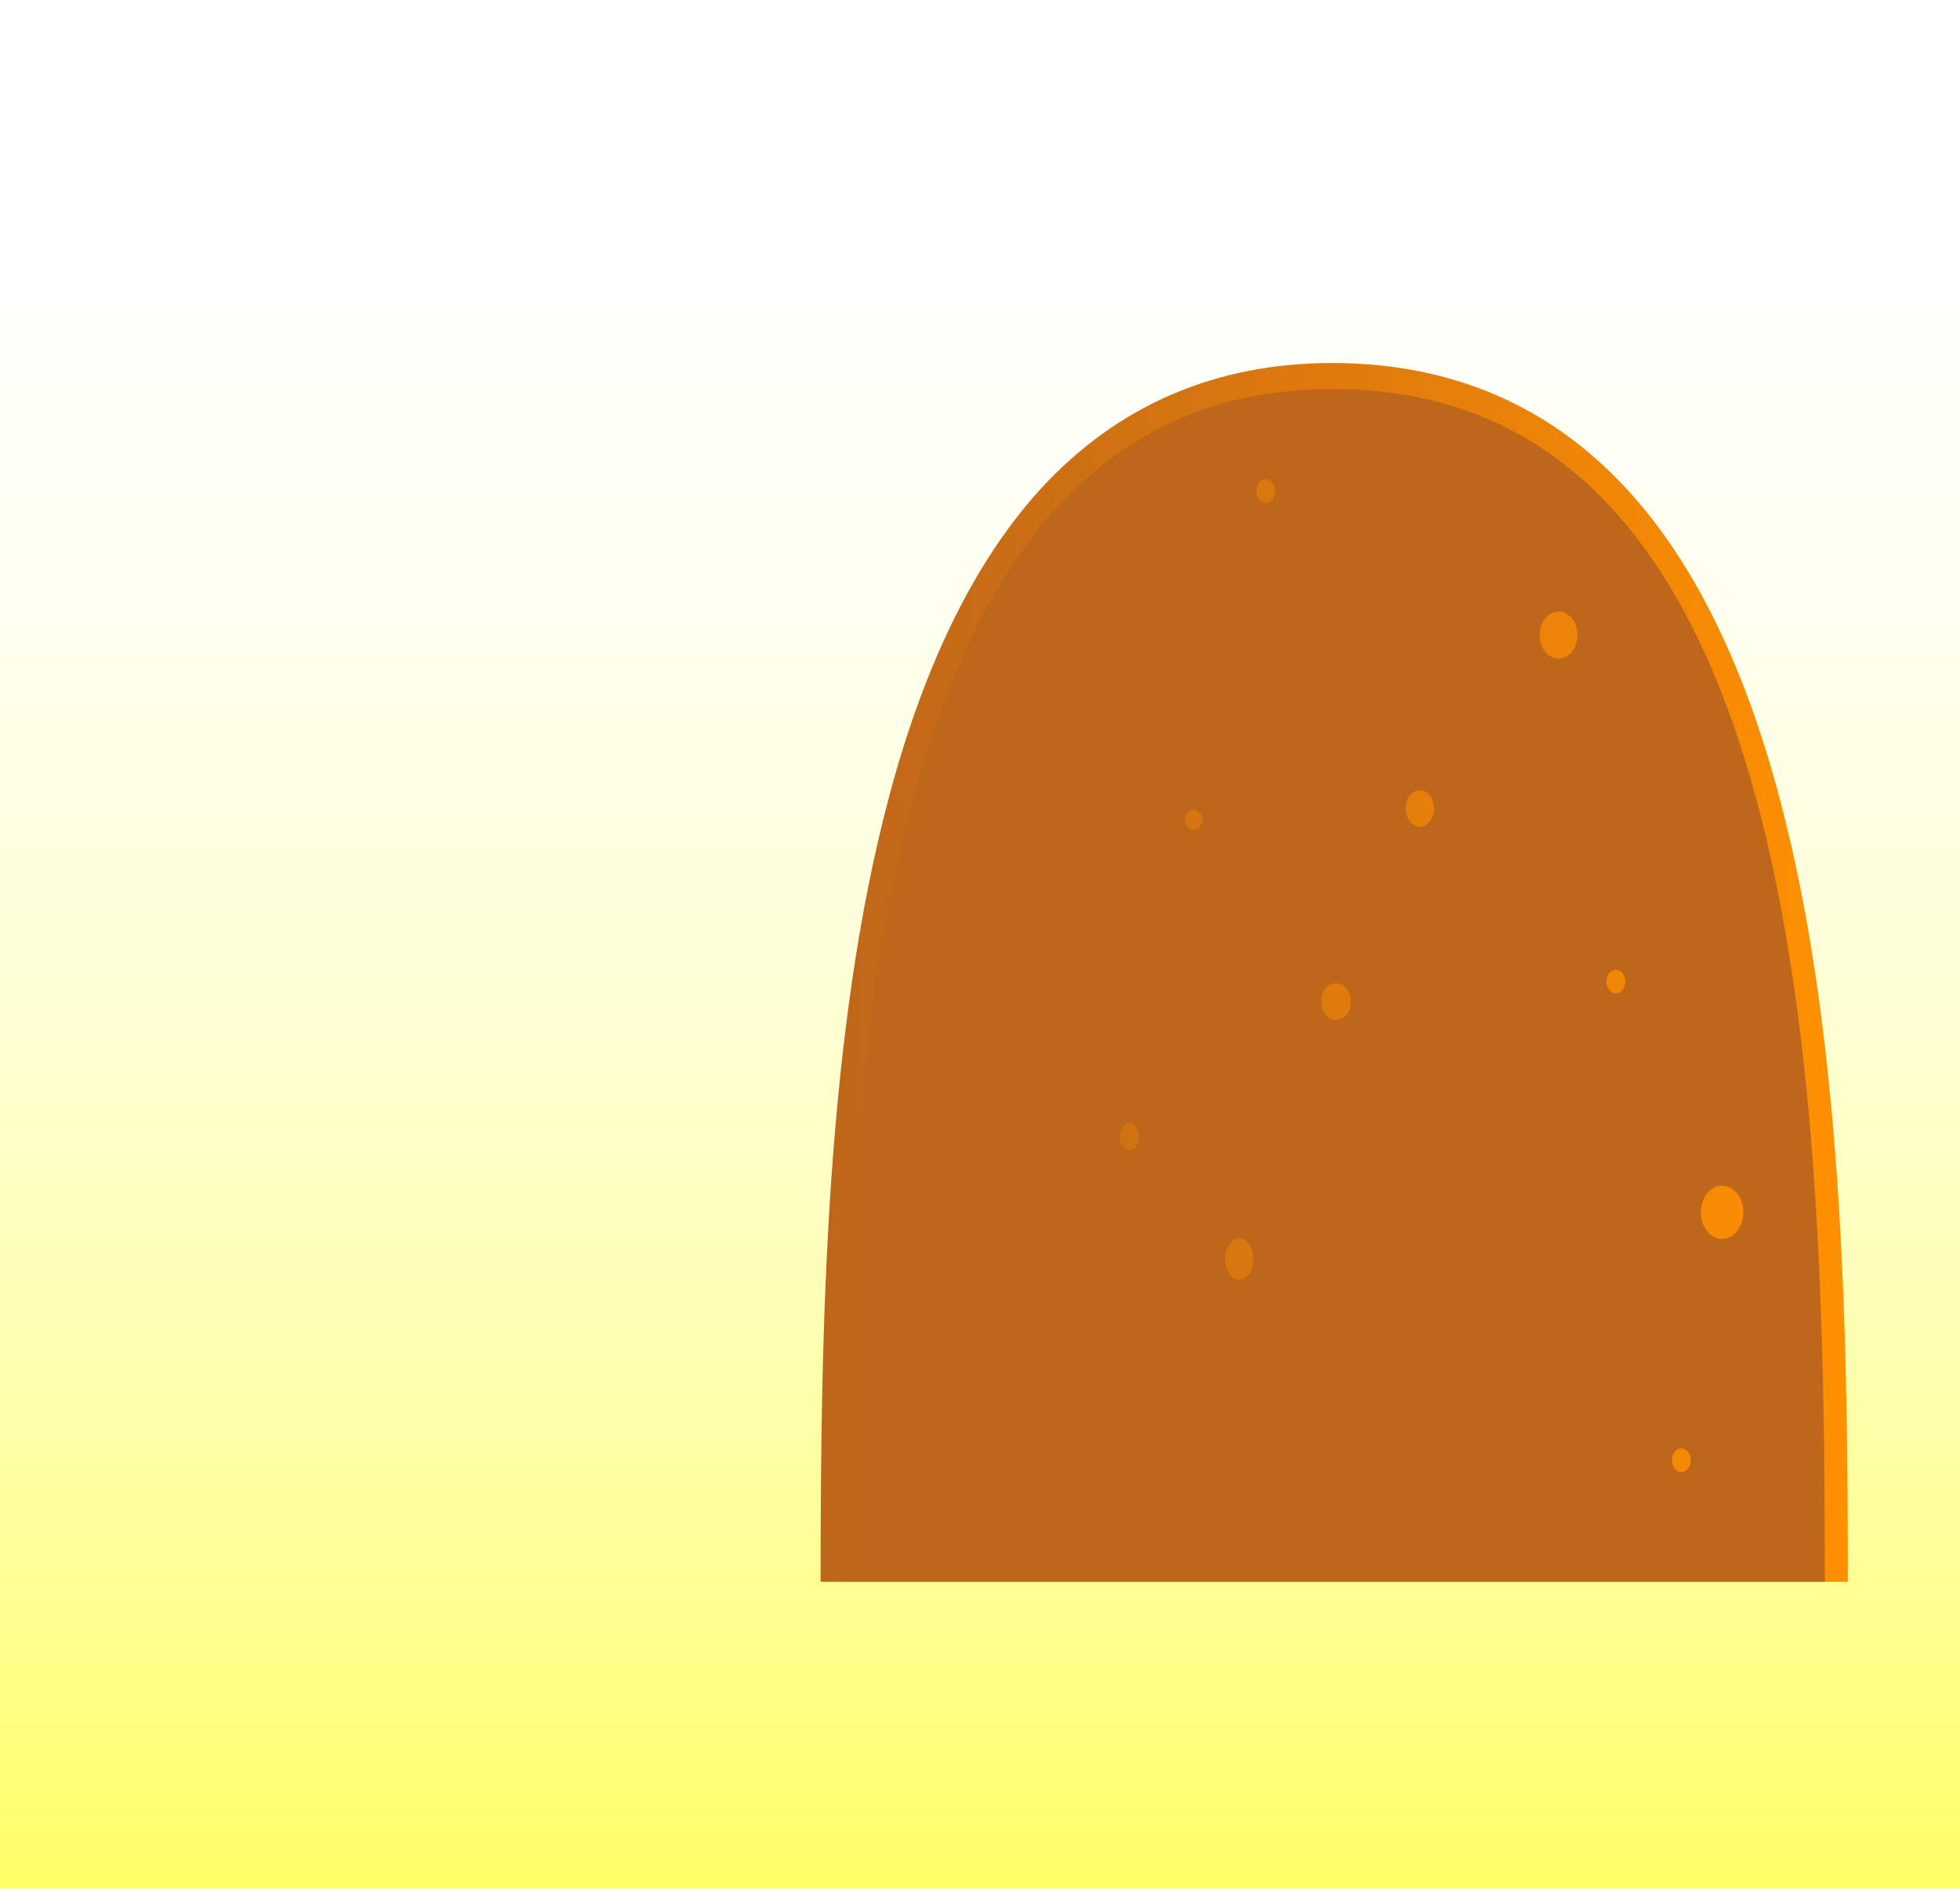
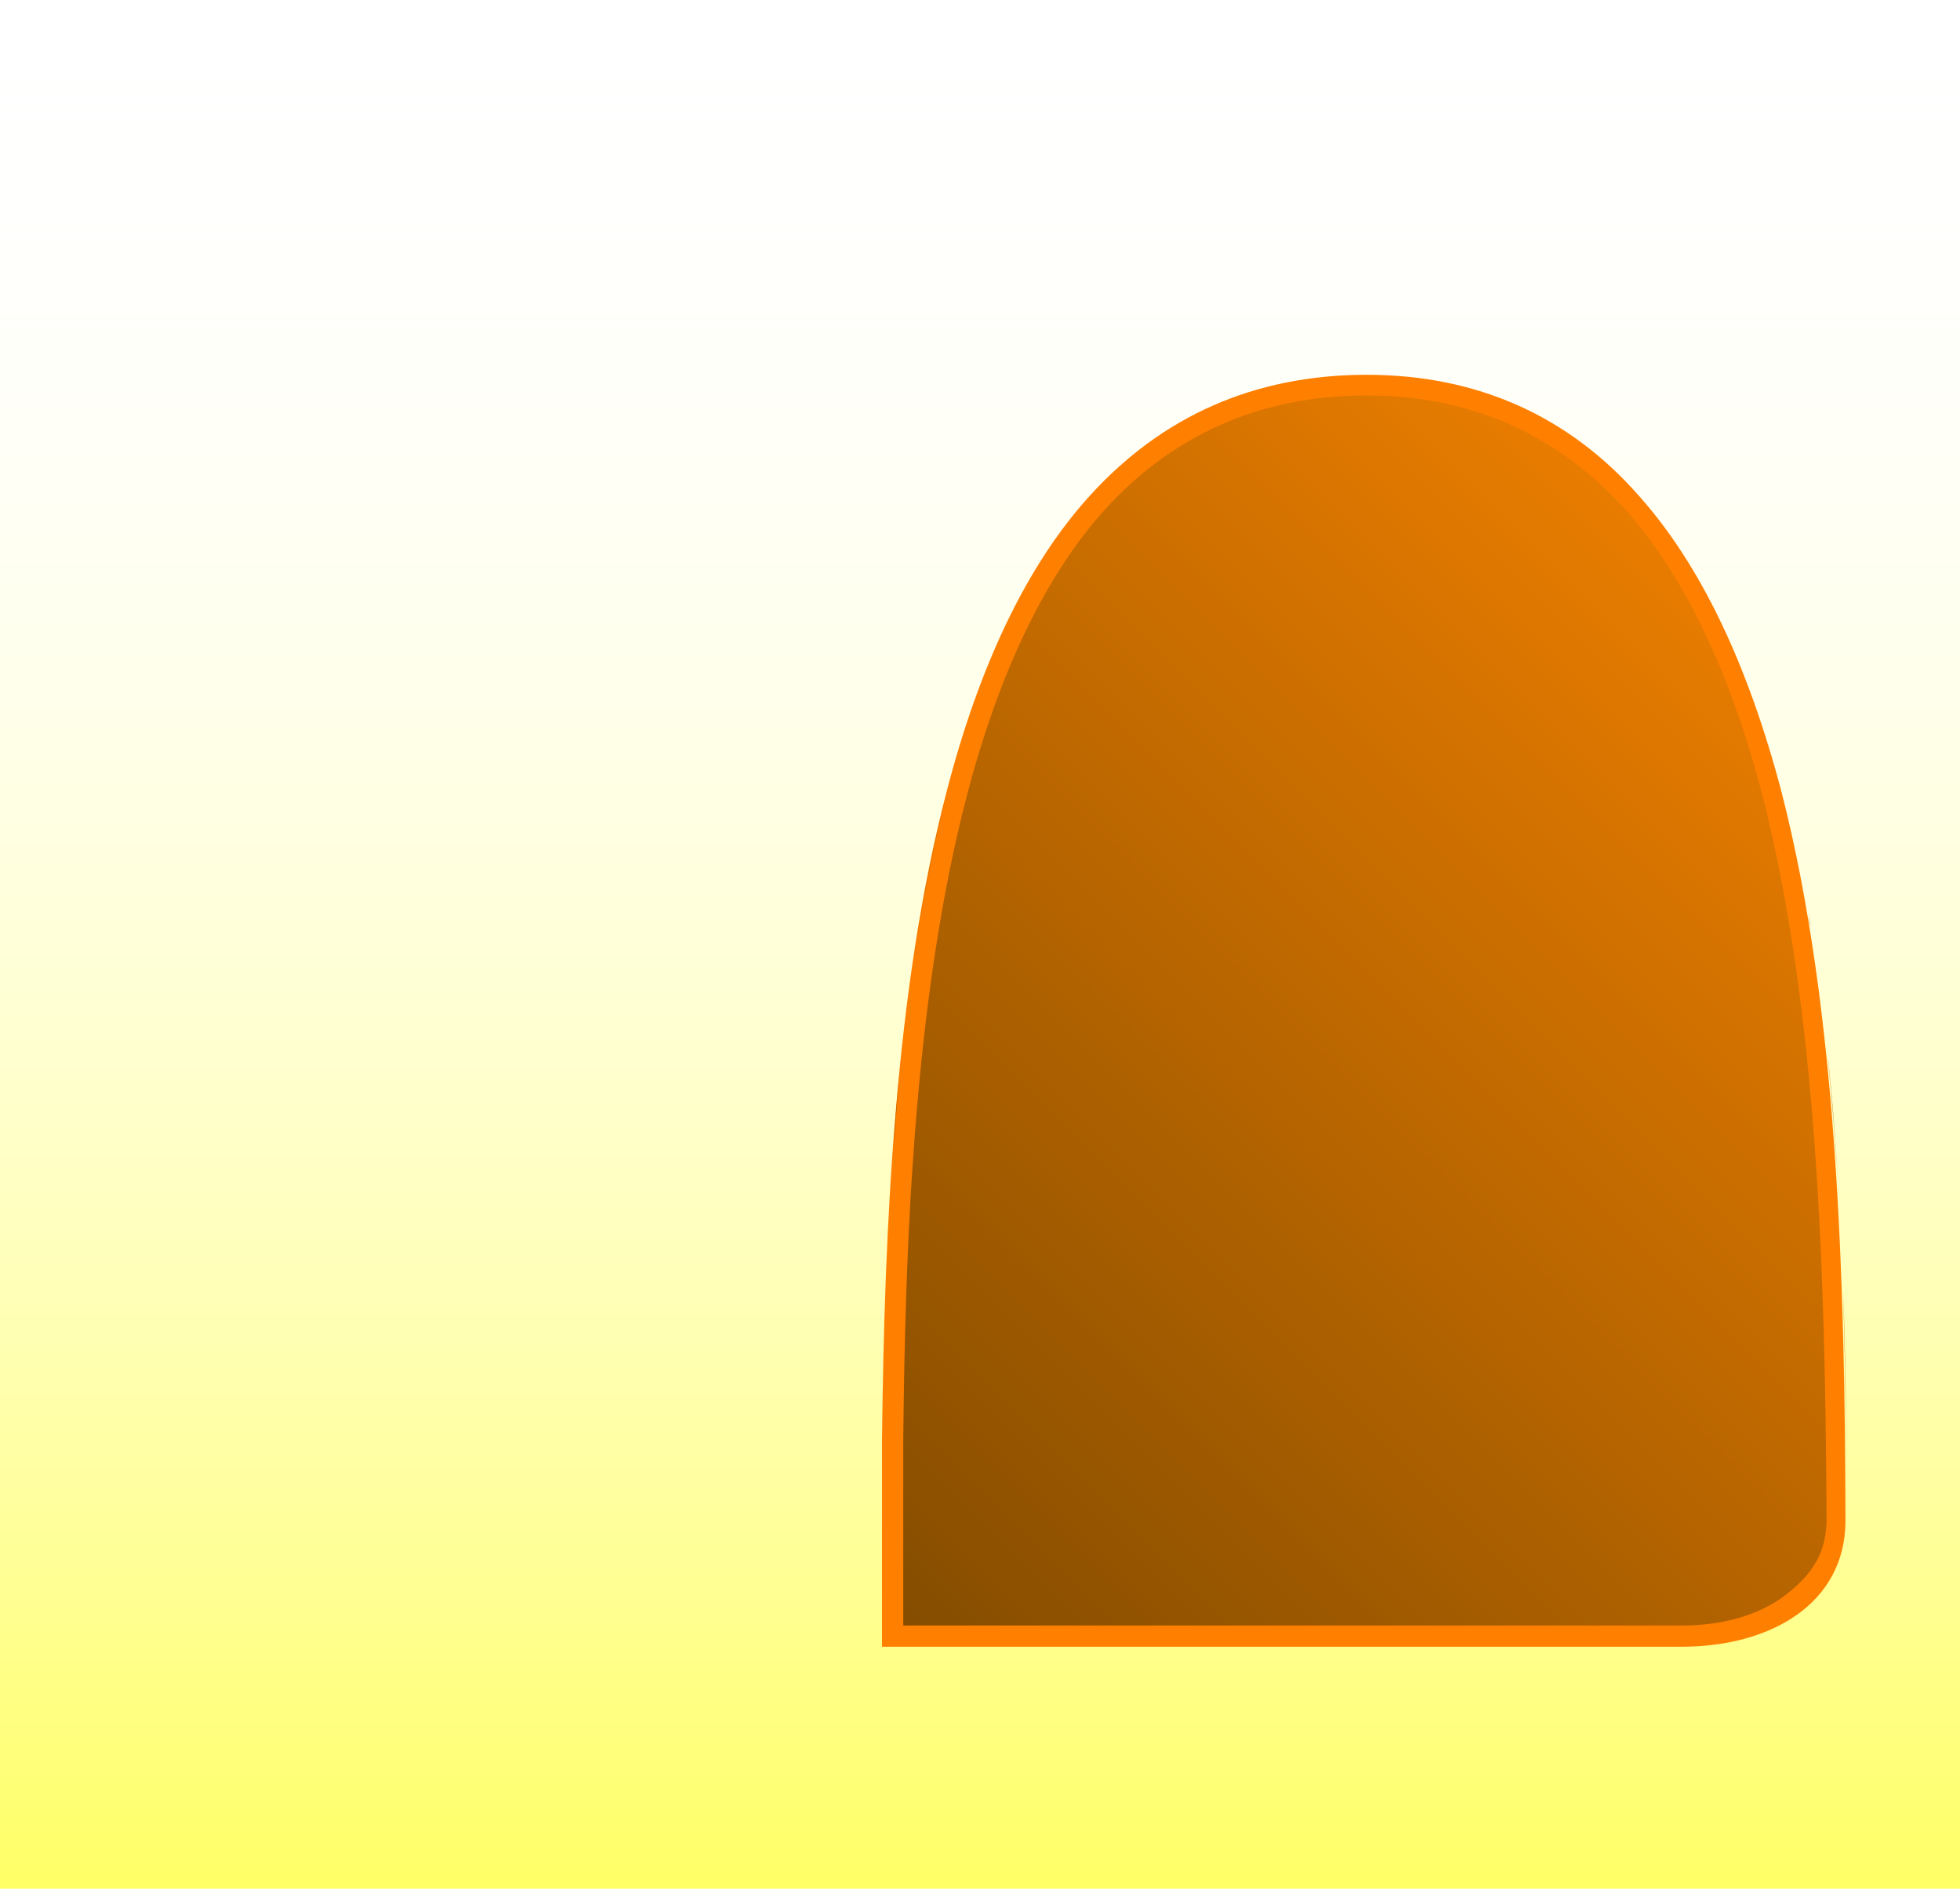
<svg xmlns="http://www.w3.org/2000/svg" version="1.1" id="Layer_1" x="0px" y="0px" viewBox="0 0 332 320" style="enable-background:new 0 0 332 320;" xml:space="preserve">
  <style type="text/css">
	.st0{fill:url(#SVGID_1_);}
- 	.st1{fill:url(#SVGID_00000116224556353162300950000002282961227376679604_);}
- 	.st2{fill:#BE661A;}
+ 	.st1{fill:#FF7F00;}
+ 	.st2{fill:url(#SVGID_00000052823152247507925160000017623083994704111007_);}
+ 	.st3{fill:url(#SVGID_00000137111569217541017860000013637700830654380979_);}
+ 	.st4{fill:url(#SVGID_00000083811946331185530950000001934311301646607757_);}
+ 	.st5{fill:url(#SVGID_00000156564539502301059470000015323335723165367981_);}
+ 	.st6{fill:url(#SVGID_00000077288749554130521190000014746102606408093108_);}
+ 	.st7{fill:url(#SVGID_00000031906017050820481490000012971486309006770363_);}
+ 	.st8{fill:url(#SVGID_00000007421252665286395020000018099090399460930988_);}
+ 	.st9{fill:url(#SVGID_00000038383194519007745360000013576491517089531027_);}
+ 	.st10{fill:url(#SVGID_00000033361404805593771920000005093131763494796466_);}
+ 	.st11{fill:url(#SVGID_00000137836685181800252400000006208800059973570449_);}
</style>
-   <linearGradient id="SVGID_1_" gradientUnits="userSpaceOnUse" x1="166" y1="222" x2="166" y2="-98" gradientTransform="matrix(1 0 0 -1 0 222)">
+   <linearGradient id="SVGID_1_" gradientUnits="userSpaceOnUse" x1="166" y1="350" x2="166" y2="30" gradientTransform="matrix(1 0 0 -1 0 350)">
    <stop offset="0" style="stop-color:#FFFFFF;stop-opacity:0" />
    <stop offset="1" style="stop-color:#FFFF00;stop-opacity:0.6" />
    <stop offset="1" style="stop-color:#00FFFF;stop-opacity:0.5" />
  </linearGradient>
  <rect class="st0" width="332" height="320" />
-   <linearGradient id="SVGID_00000175296521995942509620000009009192254122480024_" gradientUnits="userSpaceOnUse" x1="139" y1="57.25" x2="313" y2="57.25" gradientTransform="matrix(1 0 0 -1 0 222)">
-     <stop offset="0" style="stop-color:#BE661A" />
-     <stop offset="1" style="stop-color:#FF9000" />
-   </linearGradient>
-   <path style="fill:url(#SVGID_00000175296521995942509620000009009192254122480024_);" d="M225.7,61.5c-19.7,0-36.3,7.1-49.3,21.2  c-11.1,12.1-19.7,29.5-25.7,51.9C139.9,174.9,139,224.3,139,268h174c0-43.7-0.9-93.1-11.7-133.3c-6-22.4-14.6-39.8-25.8-51.9  c-13-14.1-29.6-21.2-49.5-21.3L225.7,61.5L225.7,61.5z" />
-   <path class="st2" d="M226.1,65.9c-79.9-0.3-83,118.2-83,202.1h166C309.1,184.1,306,66.3,226.1,65.9z M191.3,194.9  c-0.9,0-1.6-1-1.6-2.3s0.7-2.3,1.6-2.3s1.6,1,1.6,2.3C192.9,194,192.2,194.9,191.3,194.9z M202.2,140.6c-0.8,0-1.5-0.8-1.5-1.7  c0-1,0.6-1.7,1.5-1.7c0.8,0,1.5,0.8,1.5,1.7C203.6,139.8,203,140.6,202.2,140.6z M209.9,216.8c-1.4,0-2.4-1.6-2.4-3.5  s1.1-3.5,2.4-3.5c1.3,0,2.4,1.6,2.4,3.5C212.4,215.2,211.3,216.8,209.9,216.8z M214.4,85.2c-0.9,0-1.6-0.9-1.6-2s0.7-2,1.6-2  c0.9,0,1.6,0.9,1.6,2C216,84.3,215.3,85.2,214.4,85.2z M226.3,172.8c-1.4,0-2.5-1.4-2.5-3.1c0-1.7,1.1-3.1,2.5-3.1s2.5,1.4,2.5,3.1  C228.9,171.4,227.7,172.8,226.3,172.8z M238.1,137c0-1.7,1.1-3.1,2.4-3.1c1.4,0,2.4,1.4,2.4,3.1c0,1.7-1.1,3.1-2.4,3.1  C239.1,140,238.1,138.6,238.1,137z M264,111.6c-1.8,0-3.2-1.8-3.2-4c0-2.3,1.5-4,3.2-4c1.8,0,3.2,1.8,3.2,4S265.8,111.6,264,111.6z   M273.7,168.3c-0.9,0-1.6-0.9-1.6-2s0.7-2,1.6-2c0.9,0,1.6,0.9,1.6,2S274.6,168.3,273.7,168.3z M284.8,249.4c-0.9,0-1.6-0.9-1.6-2  s0.7-2,1.6-2c0.9,0,1.6,0.9,1.6,2S285.7,249.4,284.8,249.4z M291.7,209.9c-2,0-3.6-2-3.6-4.5s1.6-4.5,3.6-4.5s3.6,2,3.6,4.5  S293.7,209.9,291.7,209.9z" />
+   <path class="st1" d="M231.5,63.5h-0.4c-18.7,0.1-34.3,7-46.6,20.6c-10.5,11.6-18.6,28.5-24.2,50.2c-8.6,33-10.5,72.8-10.9,109.9V279  c54.5,0,109.9,0,135.4,0c15.3,0,27.7-7.4,27.8-21.2c-0.1-40.8-1.3-86.4-10.8-123.5c-5.7-21.7-13.7-38.5-24.1-50.2  C265.7,70.4,250.1,63.5,231.5,63.5L231.5,63.5z" />
+   <g>
+     <linearGradient id="SVGID_00000176025105942067223780000001333717631797711537_" gradientUnits="userSpaceOnUse" x1="150.402" y1="47.198" x2="306.159" y2="202.956" gradientTransform="matrix(1 0 0 -1 0 320)">
+       <stop offset="0" style="stop-color:#854D00" />
+       <stop offset="1" style="stop-color:#E87C00" />
+     </linearGradient>
+     <path style="fill:url(#SVGID_00000176025105942067223780000001333717631797711537_);" d="M298.6,135c-5.5-21.2-13.4-37.6-23.3-48.7   C263.7,73.5,249,67,231.5,67h-0.4c-17.6,0.1-32.4,6.6-44,19.4c-10,11.1-17.9,27.5-23.4,48.7c-8.9,34.2-10.4,76.2-10.7,109v31.3h132   c6.9,0,13.1-1.8,17.5-5.2c4.4-3.4,6.8-7,6.9-12.5C309.2,215.3,307.8,171.2,298.6,135z" />
+     <linearGradient id="SVGID_00000173878939169965567470000002347968207088776577_" gradientUnits="userSpaceOnUse" x1="305.94" y1="163.69" x2="306.981" y2="164.731" gradientTransform="matrix(1 0 0 -1 0 320)">
+       <stop offset="0" style="stop-color:#854D00" />
+       <stop offset="1" style="stop-color:#E87C00" />
+     </linearGradient>
+     <path style="fill:url(#SVGID_00000173878939169965567470000002347968207088776577_);" d="M306.7,157c-0.1-0.8-0.3-1.7-0.4-2.5   C306.4,155.4,306.5,156.2,306.7,157z" />
+     <linearGradient id="SVGID_00000013171844934358249970000001878987975383124652_" gradientUnits="userSpaceOnUse" x1="310.875" y1="64.225" x2="314.706" y2="68.056" gradientTransform="matrix(1 0 0 -1 0 320)">
+       <stop offset="0" style="stop-color:#854D00" />
+       <stop offset="1" style="stop-color:#E87C00" />
+     </linearGradient>
+     <path style="fill:url(#SVGID_00000013171844934358249970000001878987975383124652_);" d="M312.8,257.7c0-2.5,0-5.1,0-7.7   C312.8,252.6,312.8,255.1,312.8,257.7L312.8,257.7z" />
+     <linearGradient id="SVGID_00000000932474330465539990000011495011601802980253_" gradientUnits="userSpaceOnUse" x1="304.85" y1="124.05" x2="316.15" y2="135.35" gradientTransform="matrix(1 0 0 -1 0 320)">
+       <stop offset="0" style="stop-color:#854D00" />
+       <stop offset="1" style="stop-color:#E87C00" />
+     </linearGradient>
+     <path style="fill:url(#SVGID_00000000932474330465539990000011495011601802980253_);" d="M309.5,178c0.9,8.1,1.5,16.3,2,24.6   C311,194.3,310.3,186.1,309.5,178z" />
+     <linearGradient id="SVGID_00000093173716400489423230000005450489265016091030_" gradientUnits="userSpaceOnUse" x1="304.758" y1="78.007" x2="320.208" y2="93.457" gradientTransform="matrix(1 0 0 -1 0 320)">
+       <stop offset="0" style="stop-color:#854D00" />
+       <stop offset="1" style="stop-color:#E87C00" />
+     </linearGradient>
+     <path style="fill:url(#SVGID_00000093173716400489423230000005450489265016091030_);" d="M312.2,218.5c0.4,10.6,0.5,21.2,0.6,31.5   C312.7,239.7,312.5,229.1,312.2,218.5z" />
+     <linearGradient id="SVGID_00000063598466671669113260000011071992040613334462_" gradientUnits="userSpaceOnUse" x1="145.525" y1="161.775" x2="172.526" y2="188.776" gradientTransform="matrix(1 0 0 -1 0 320)">
+       <stop offset="0" style="stop-color:#854D00" />
+       <stop offset="1" style="stop-color:#E87C00" />
+     </linearGradient>
+     <path style="fill:url(#SVGID_00000063598466671669113260000011071992040613334462_);" d="M163.8,122.6c-1.2,3.7-2.4,7.6-3.4,11.7   c-2.7,10.3-4.7,21.3-6.2,32.6c1.5-11.3,3.6-22.3,6.2-32.6C161.4,130.2,162.6,126.3,163.8,122.6z" />
+     <linearGradient id="SVGID_00000052062810925142412970000011985138340172549520_" gradientUnits="userSpaceOnUse" x1="296.071" y1="199.971" x2="298.393" y2="202.293" gradientTransform="matrix(1 0 0 -1 0 320)">
+       <stop offset="0" style="stop-color:#854D00" />
+       <stop offset="1" style="stop-color:#E87C00" />
+     </linearGradient>
+     <path style="fill:url(#SVGID_00000052062810925142412970000011985138340172549520_);" d="M295.9,115.3c0.9,2.3,1.8,4.7,2.6,7.2   C297.7,120,296.8,117.6,295.9,115.3z" />
+     <linearGradient id="SVGID_00000137134223239583962940000016258110385314948517_" gradientUnits="userSpaceOnUse" x1="148.129" y1="128.529" x2="155.738" y2="136.138" gradientTransform="matrix(1 0 0 -1 0 320)">
+       <stop offset="0" style="stop-color:#854D00" />
+       <stop offset="1" style="stop-color:#E87C00" />
+     </linearGradient>
+     <path style="fill:url(#SVGID_00000137134223239583962940000016258110385314948517_);" d="M151.3,194.7c0.3-4.7,0.7-9.4,1.2-14   C152.1,185.3,151.7,190,151.3,194.7z" />
+     <linearGradient id="SVGID_00000134228581186235701440000016393816921274696607_" gradientUnits="userSpaceOnUse" x1="223.35" y1="253.35" x2="228.837" y2="258.837" gradientTransform="matrix(1 0 0 -1 0 320)">
+       <stop offset="0" style="stop-color:#854D00" />
+       <stop offset="1" style="stop-color:#E87C00" />
+     </linearGradient>
+     <path style="fill:url(#SVGID_00000134228581186235701440000016393816921274696607_);" d="M231.2,63.5c-3.5,0-6.9,0.3-10.2,0.8   C224.3,63.8,227.7,63.5,231.2,63.5L231.2,63.5z" />
+     <linearGradient id="SVGID_00000095299594134453932280000017713166689301804718_" gradientUnits="userSpaceOnUse" x1="209.045" y1="251.845" x2="211.659" y2="254.459" gradientTransform="matrix(1 0 0 -1 0 320)">
+       <stop offset="0" style="stop-color:#854D00" />
+       <stop offset="1" style="stop-color:#E87C00" />
+     </linearGradient>
+     <path style="fill:url(#SVGID_00000095299594134453932280000017713166689301804718_);" d="M208.4,67.5c1.3-0.5,2.6-0.9,3.9-1.3   C211,66.6,209.7,67,208.4,67.5z" />
+   </g>
</svg>
